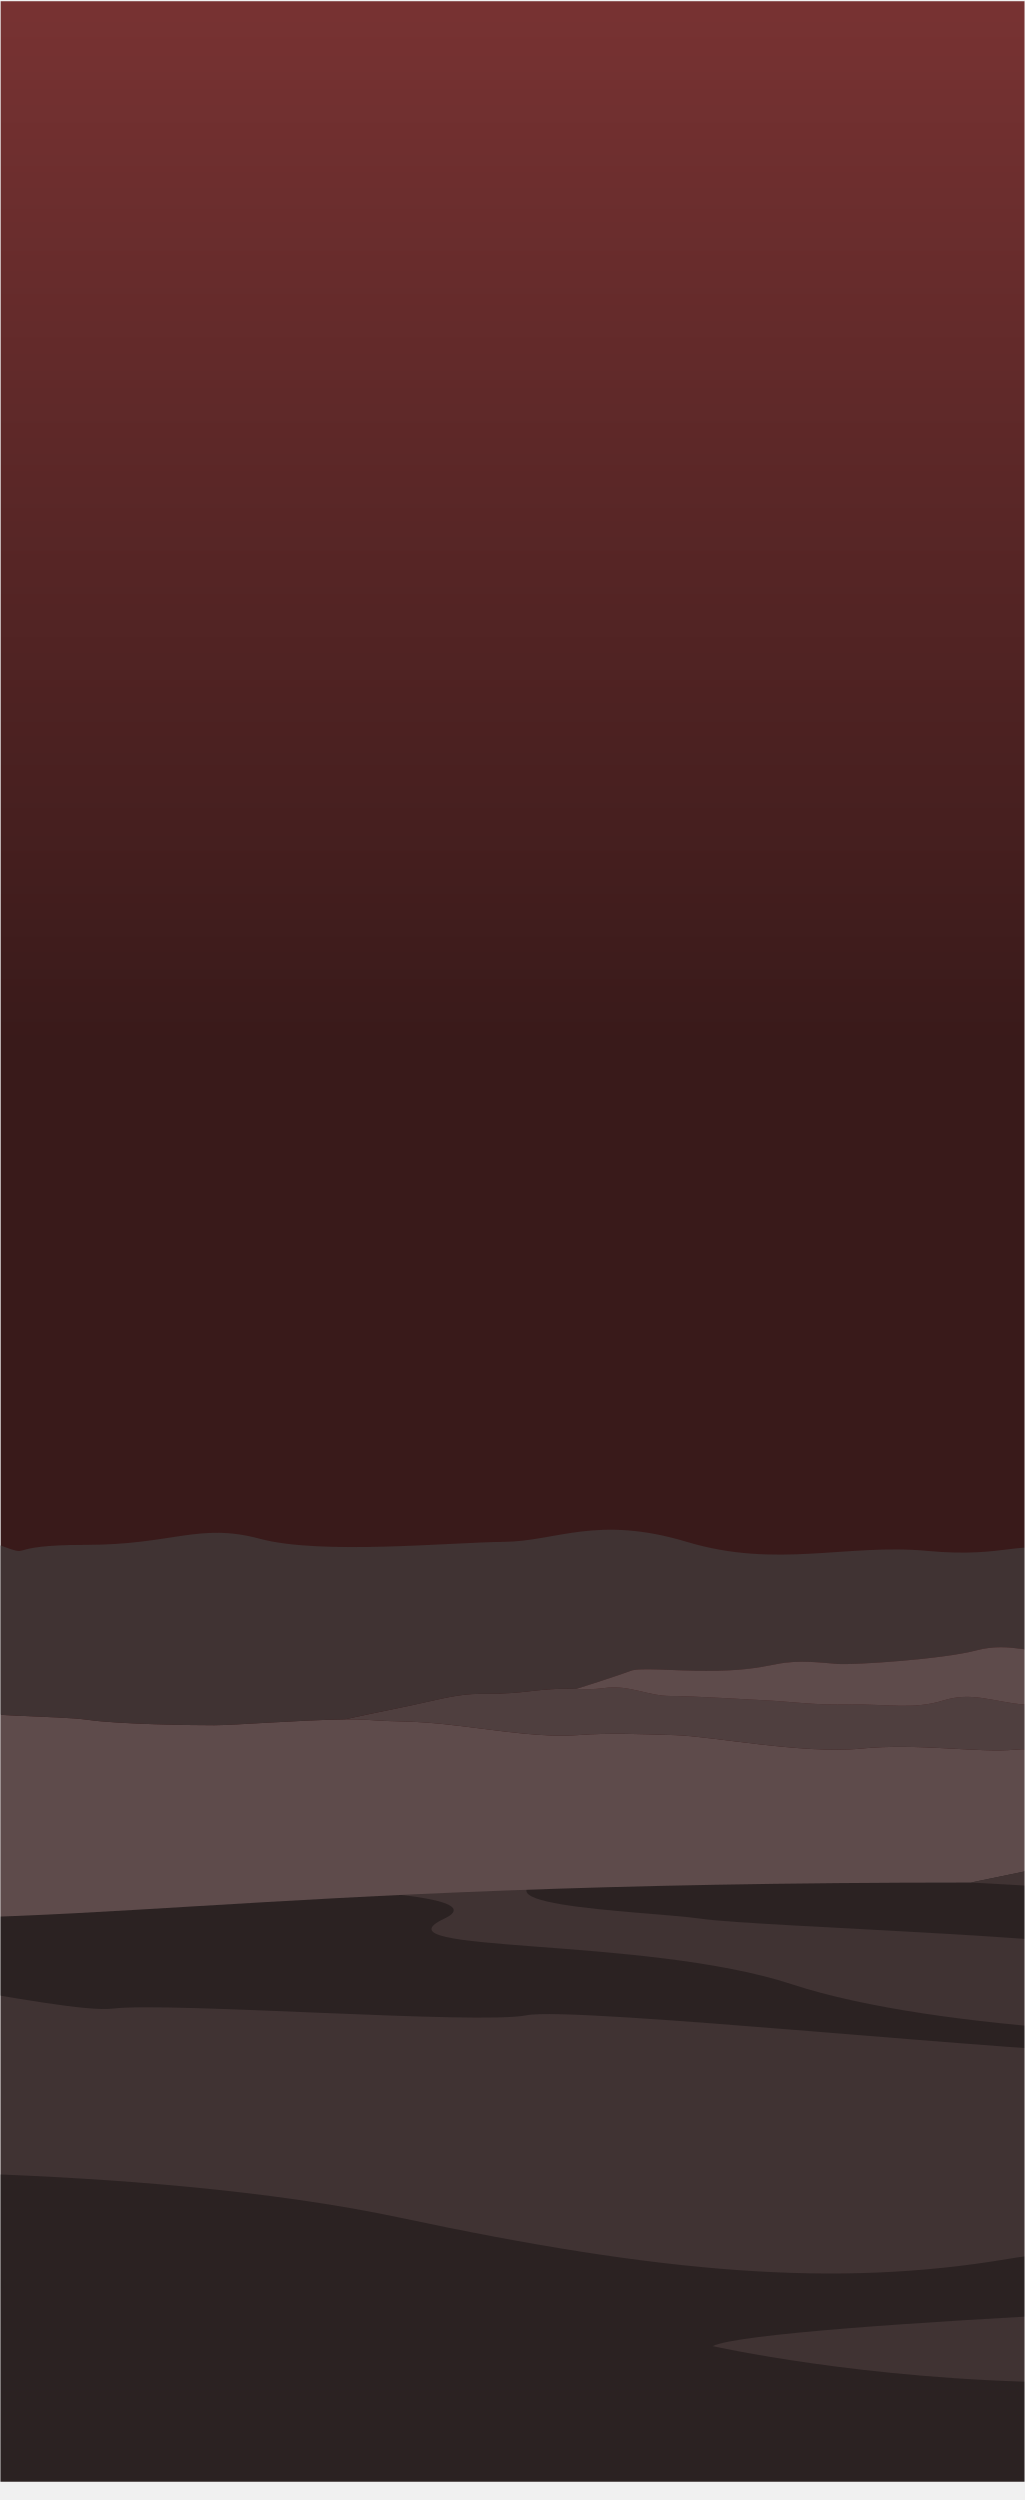
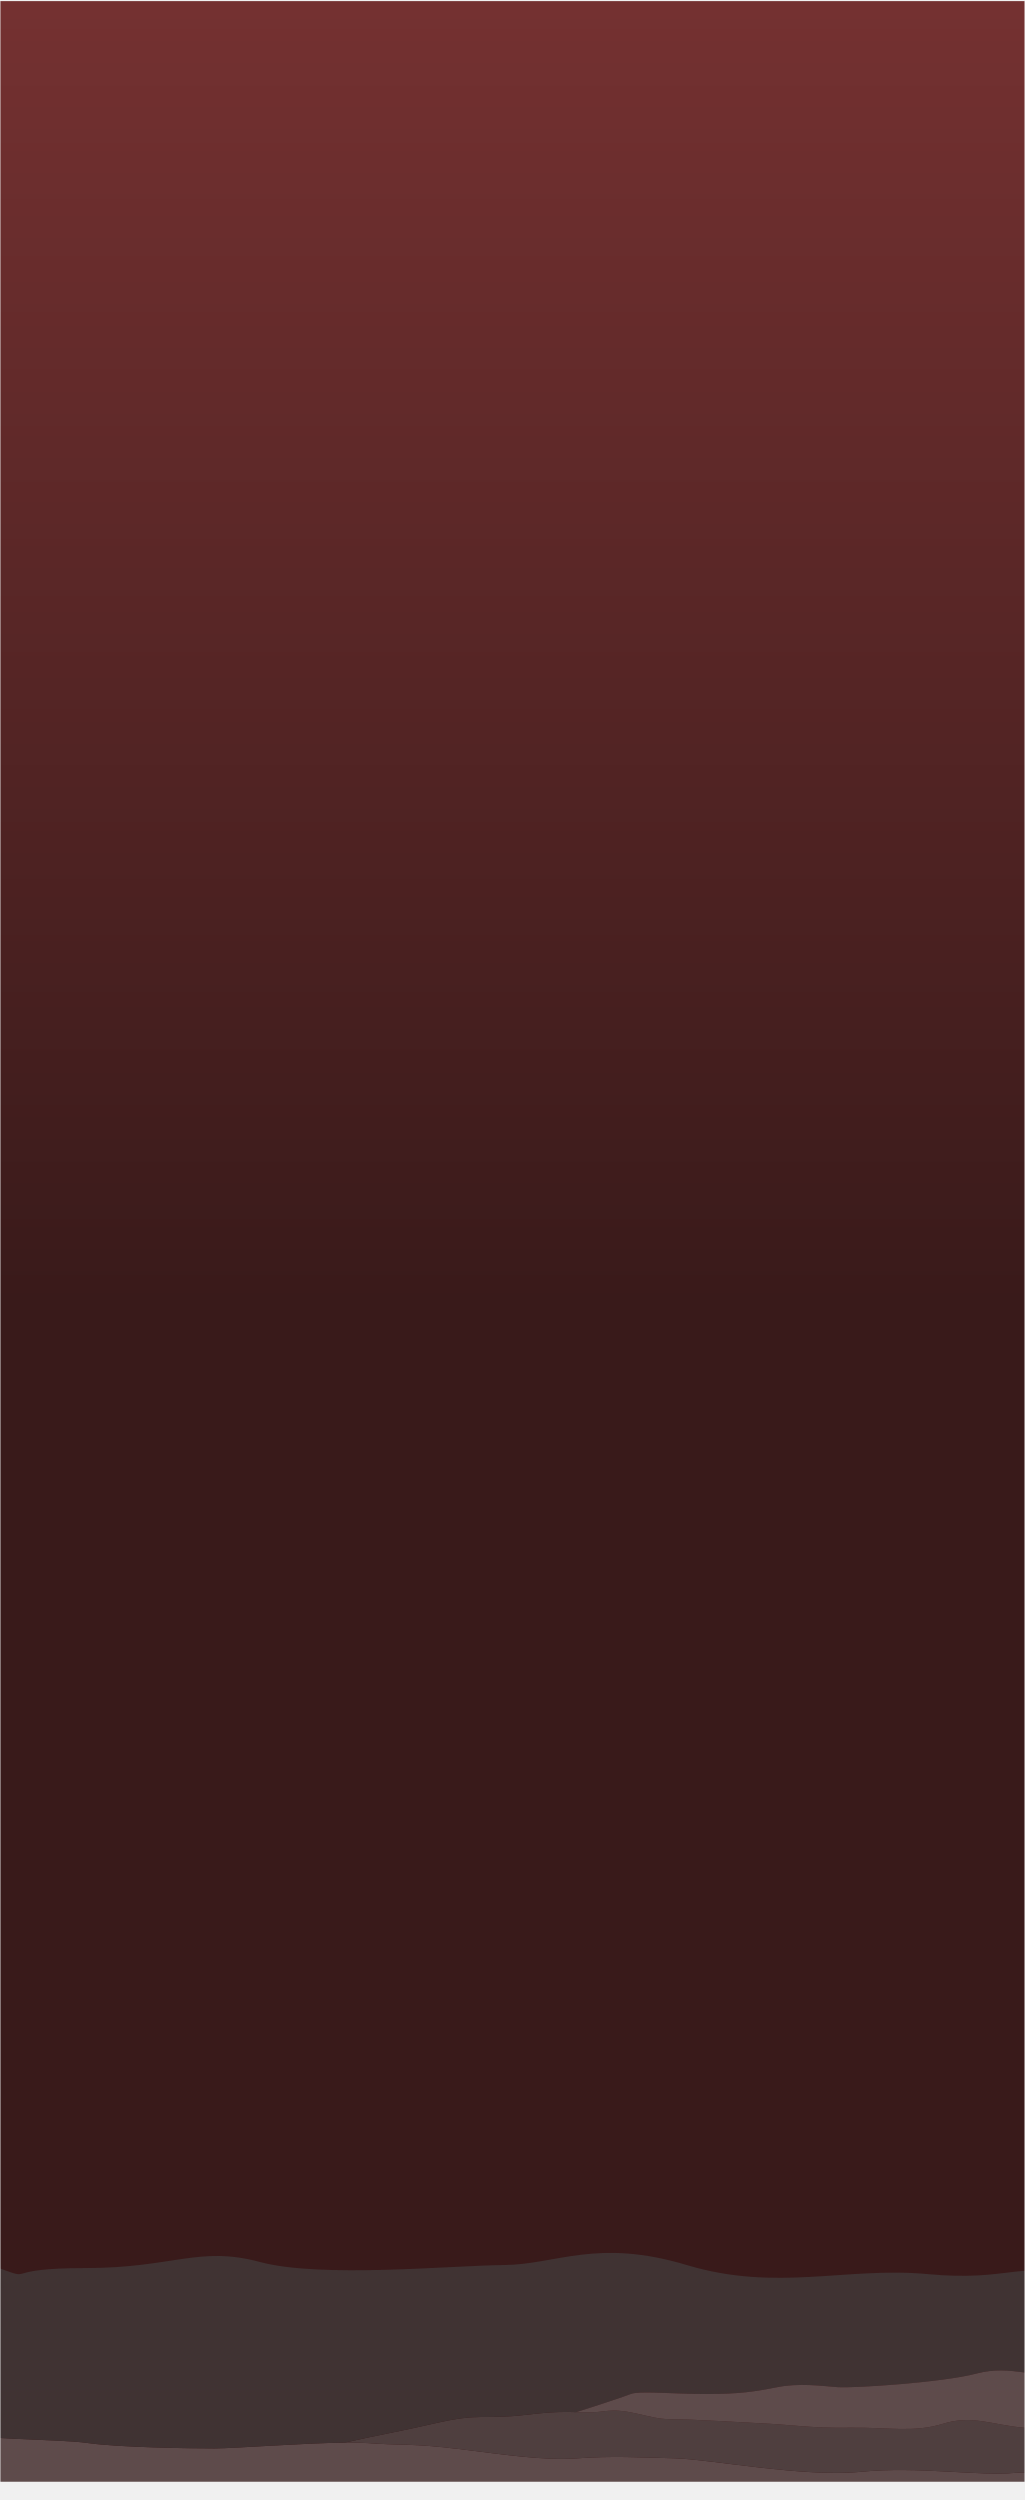
<svg xmlns="http://www.w3.org/2000/svg" width="423" height="1032" viewBox="0 0 423 1032" fill="none">
  <g clip-path="url(#clip0_895_3)">
    <g clip-path="url(#clip1_895_3)">
      <mask id="mask0_895_3" style="mask-type:luminance" maskUnits="userSpaceOnUse" x="0" y="0" width="1441" height="1025">
        <path d="M1440.18 0.465H0.18V1024.46H1440.18V0.465Z" fill="white" />
      </mask>
      <g mask="url(#mask0_895_3)">
-         <path d="M1440.18 0.465H0.18V1024.46H1440.18V0.465Z" fill="url(#paint0_linear_895_3)" />
-         <path d="M1440.18 770.695H0.18V1024.46H1440.18V770.695Z" fill="#403333" />
-         <path d="M289.368 792.051C313.858 795.593 470.817 799.637 481.949 808.542C493.08 817.448 788.074 817.448 810.339 820.788C832.601 824.129 707.924 825.241 731.302 840.784C754.68 856.328 1051.9 841.939 1095.31 839.882C1138.73 837.826 1223.33 843.051 1286.78 839.527C1350.23 836.003 1445.97 837.488 1466 839.527C1486.04 841.569 1555.06 834.146 1555.06 834.146V770.695H240.767C174.672 786.63 266.83 788.788 289.368 792.051Z" fill="#2B2222" />
-         <path d="M-114.711 770.695V811.416C-75.424 805.731 24.834 831.741 46.701 829.138C70.078 826.354 198.094 835.816 217.305 831.92C236.516 828.024 427.41 848.062 471.381 847.919C515.352 847.777 604.406 846.948 603.708 844.723C603.009 842.496 581.586 836.652 544.017 839.527C506.445 842.403 387.893 839.157 326.946 819.119C265.997 799.083 152.454 806.596 183.345 792.051C214.236 777.504 53.936 778.211 53.936 778.211L63.499 770.695H-114.711Z" fill="#2B2222" />
-         <path d="M624.605 759.305C609.508 760.382 592.78 760.382 583.674 760.382H491.361C478.323 760.382 432.647 770.702 400.775 777.11C89.836 777.11 32.191 798.826 -114.711 789.901V714.677C-102.585 713.202 -84.803 711.161 -74.786 710.707C-58.585 710.026 -36.442 700.444 -23.549 704.698C-10.656 708.949 23.47 708.099 36.364 709.97C49.256 711.784 78.302 712.182 88.462 712.182C96.802 712.182 124.793 709.97 142 709.801H142.145C145.979 709.743 149.287 709.801 151.682 709.97C164.864 710.991 170.039 710.026 189.212 712.409C208.383 714.733 224.393 717.284 238.339 716.265C252.335 715.244 263.935 715.868 278.696 716.265C293.458 716.662 331.803 724.203 355.384 721.821C378.965 719.496 404.513 723.694 418.89 722.276C433.27 720.914 470.032 726.586 474.824 728.91C479.619 731.291 495.578 737.416 504.35 737.925C513.169 738.38 537.135 739.343 549.884 743.085C562.681 746.886 582.667 750.173 590.239 751.138C595.129 751.762 610.897 756.525 624.605 759.305Z" fill="#5E4B4B" />
-         <path d="M1555.07 699.759V719.662C1543.57 719.607 1528.14 719.55 1516.49 719.947C1495.5 720.683 1463.77 717.905 1452.36 719.607C1441 721.363 1399.64 713.878 1379.31 719.038C1358.9 724.199 1339.15 713.028 1318.16 717.224C1297.21 721.363 1301.38 713.822 1273.25 720.456C1245.11 727.035 1239.69 727.715 1222.92 727.715C1206.14 727.715 1191.77 727.035 1180.41 727.715C1169 728.452 1148.63 731.286 1134.87 734.861C1121.07 738.376 1119.87 736.22 1101.32 734.861C1082.73 733.387 1061.16 730.551 1047.98 731.286C1034.8 732.025 1013.8 724.596 1004.84 726.524C995.873 728.452 976.702 728.452 965.294 729.868C953.887 731.286 939.508 737.697 920.959 733.387C902.411 729.189 862.821 730.551 855.055 732.704C847.29 734.861 825.1 741.892 807.126 741.892C789.152 741.892 733.889 744.046 720.182 746.882C706.472 749.716 662.138 753.232 645.363 756.806C639.709 757.994 632.373 758.789 624.61 759.3C610.901 756.521 595.133 751.757 590.245 751.134C582.671 750.171 562.684 746.882 549.887 743.081C537.138 739.339 513.172 738.376 504.353 737.921C495.583 737.411 479.622 731.286 474.829 728.906C470.035 726.581 433.275 720.909 418.895 722.272C404.516 723.69 378.97 719.494 355.387 721.817C331.806 724.199 293.463 716.658 278.699 716.261C263.938 715.863 252.339 715.24 238.342 716.261C224.396 717.281 208.386 714.729 189.215 712.405C170.044 710.024 164.867 710.987 151.685 709.965C149.29 709.797 145.982 709.738 142.148 709.797C153.891 707.132 167.264 704.693 178.861 701.971C199.232 697.264 198.034 700.553 217.973 698.229C228.229 696.982 233.645 697.037 237.816 697.208H237.864C241.841 697.264 244.719 697.49 249.559 696.811C259.528 695.393 267.533 700.1 276.687 700.1C285.889 700.1 307.84 701.518 317.427 701.971C327.014 702.481 335.833 703.899 350.977 703.615C366.172 703.389 377.339 705.77 389.322 701.971C401.304 698.229 409.691 702.481 422.49 703.615C435.287 704.805 446.071 704.805 454.028 703.615C462.032 702.425 472.432 703.389 480.005 703.615C487.579 703.843 501.958 704.352 508.38 703.615C514.755 702.878 543.512 704.805 554.297 706.735C565.081 708.606 575.481 711.442 581.473 711.442C587.465 711.442 601.411 711.442 617.421 704.693C633.38 698.002 636.974 700.1 651.738 698.626C666.548 697.15 680.112 701.063 693.293 698.626C706.472 696.188 740.025 699.135 749.995 698.626C760.011 698.114 774.39 697.717 797.54 698.626C820.69 699.532 824.717 699.647 834.302 698.626C843.888 697.606 873.029 697.264 885.826 695.393C898.575 693.464 911.757 697.717 921.774 698.626C931.743 699.532 962.084 694.428 973.059 695.846C973.299 695.905 973.588 695.905 973.874 695.96C985.234 697.094 1009.06 693.464 1019.22 692.613C1029.62 691.765 1069.16 698.229 1075.92 693.863C1082.73 689.553 1098.68 697.717 1116.66 699.306C1134.63 700.836 1147.82 701.971 1157.83 699.306C1167.8 696.584 1216.11 699.135 1222.11 699.306C1228.1 699.418 1252.88 701.971 1262.08 701.971C1271.23 701.971 1298.79 701.971 1313.17 701.518C1327.55 701.063 1369.49 696.299 1383.1 694.428C1396.67 692.557 1400.64 695.846 1417.42 698.908C1434.19 701.915 1453.8 700.553 1470.14 701.801C1486.53 703.048 1485.72 701.971 1501.73 703.899C1517.69 705.77 1524.49 704.352 1533.27 700.553C1539.21 698.002 1549.28 698.908 1555.07 699.759Z" fill="#4F3F3F" />
-         <path d="M603.708 675.261C587.029 676.906 566.658 677.303 561.866 677.87C553.909 678.835 538.715 681.669 524.721 680.706C510.774 679.798 503.583 682.066 490.786 680.933C477.989 679.798 444.869 678.948 436.481 681.216C428.094 683.54 417.31 677.53 403.313 681.216C389.319 684.958 352.604 687.341 345.797 686.885C338.993 686.376 329.838 685.073 320.634 686.944C311.432 688.759 305.057 689.721 291.493 689.721C277.881 689.721 263.935 688.303 260.34 689.721C258.373 690.516 248.454 693.861 237.861 697.206H237.813C233.642 697.035 228.226 696.98 217.97 698.227C198.031 700.551 199.229 697.264 178.858 701.969C167.259 704.693 153.888 707.129 142.145 709.795H142C124.793 709.965 96.802 712.178 88.463 712.178C78.302 712.178 49.256 711.781 36.364 709.965C23.47 708.094 -10.656 708.945 -23.549 704.693C-36.442 700.439 -58.585 710.022 -74.786 710.701C-84.803 711.157 -102.585 713.199 -114.711 714.672V637.723H-53.217C-32.847 637.723 -16.072 632.051 -0.495 637.723C15.083 643.393 -0.495 637.723 35.453 637.723C71.4 637.723 82.185 628.423 107.347 635.228C132.511 641.977 186.432 636.646 208 636.476C229.569 636.305 246.344 625.305 283.489 636.476C320.634 647.647 349.392 637.099 382.942 640.218C416.495 643.393 422.485 634.434 438.064 641.748C453.64 649.065 470.416 644.811 493.183 647.647C515.949 650.483 513.793 652.636 561.481 663.637C591.054 670.442 595.464 673.222 603.708 675.261Z" fill="#403333" />
-         <path d="M1203.07 666.475C1195.4 668.232 1188.93 670.388 1180.59 671.294C1167.79 672.712 1126.23 679.288 1113.05 681.671C1099.87 684.054 1091.48 684.507 1079.93 684.507C1068.34 684.507 1048.35 688.305 1039.19 686.888C1029.99 685.472 1010 684.222 1003.63 687.172C999.033 689.327 985.708 693.125 973.869 695.96C973.582 695.905 973.296 695.905 973.054 695.849C962.079 694.431 931.738 699.533 921.769 698.626C911.752 697.72 898.57 693.466 885.821 695.393C873.024 697.264 843.883 697.606 834.297 698.626C824.713 699.647 820.685 699.533 797.537 698.626C774.385 697.72 760.007 698.115 749.989 698.626C740.02 699.135 706.467 696.188 693.288 698.626C680.107 701.065 666.543 697.152 651.733 698.626C636.969 700.1 633.375 698.002 617.416 704.693C601.406 711.442 587.46 711.442 581.468 711.442C575.478 711.442 565.076 708.606 554.292 706.735C543.507 704.807 514.75 702.88 508.375 703.616C501.953 704.354 487.573 703.843 480.002 703.616C472.427 703.389 462.027 702.425 454.023 703.616C446.067 704.807 435.282 704.807 422.485 703.616C409.688 702.483 401.299 698.229 389.317 701.971C377.336 705.772 366.167 703.389 350.972 703.616C335.828 703.899 327.008 702.483 317.422 701.971C307.835 701.518 285.884 700.1 276.682 700.1C267.527 700.1 259.523 695.393 249.554 696.811C244.714 697.491 241.836 697.264 237.859 697.208C248.452 693.863 258.373 690.518 260.338 689.723C263.933 688.305 277.88 689.723 291.491 689.723C305.055 689.723 311.43 688.759 320.634 686.946C329.836 685.073 338.99 686.378 345.798 686.888C352.602 687.343 389.317 684.96 403.314 681.218C417.308 677.532 428.092 683.542 436.48 681.218C444.869 678.95 477.987 679.8 490.784 680.935C503.583 682.068 510.772 679.8 524.719 680.706C538.715 681.671 553.907 678.837 561.864 677.872C566.656 677.305 587.027 676.908 603.706 675.263C614.827 674.186 624.364 672.486 626.57 669.876C632.177 663.242 633.759 668.912 642.962 664.206C652.166 659.444 656.526 662.788 662.517 659.444C668.507 656.155 683.319 658.991 696.068 662.788C708.865 666.531 743.998 663.242 753.585 659.444C763.169 655.699 769.593 653.319 784.355 646.74C799.117 640.22 801.944 643.395 817.905 639.596C833.867 635.854 840.289 638.178 849.443 636.307C858.645 634.436 885.821 639.143 892.196 639.143C898.57 639.143 906.96 630.182 914.58 625.078C922.154 619.976 935.717 630.182 938.113 632.053C940.509 633.924 956.902 634.436 964.473 637.272C972.095 640.106 976.458 642.43 982.45 641.524C988.439 640.559 992.466 635.854 1000.85 630.182C1009.24 624.512 1015.23 627.348 1020.02 625.477C1024.81 623.604 1031.19 628.255 1039.96 633.471C1048.78 638.69 1045.57 634.436 1054.34 634.436C1063.16 634.436 1061.96 634.436 1073.13 631.091C1084.29 627.801 1085.92 627.801 1095.51 625.93C1105.1 624.001 1113.49 628.764 1119.86 632.506C1126.23 636.307 1129.83 636.76 1136.63 639.143C1139.27 640.049 1142.72 640.956 1146.32 641.92H1146.36C1152.12 643.451 1158.25 645.154 1162.18 647.194C1168.6 650.483 1178.96 655.19 1183.37 657.117C1186.15 658.308 1196.12 663.072 1203.07 666.475Z" fill="#5E4B4B" />
-         <path d="M1555.06 719.66V777.102C1211.08 796.442 923.882 807.429 400.766 777.102C432.639 770.695 478.314 760.373 491.352 760.373H583.664C592.771 760.373 609.499 760.374 624.598 759.297C632.361 758.788 639.694 757.992 645.349 756.802C662.125 753.229 706.46 749.714 720.17 746.878C733.877 744.042 789.14 741.888 807.114 741.888C825.087 741.888 847.278 734.857 855.043 732.703C862.809 730.548 902.397 729.187 920.947 733.383C939.496 737.693 953.873 731.285 965.282 729.867C976.69 728.449 995.861 728.448 1004.82 726.521C1013.79 724.594 1034.78 732.022 1047.96 731.284C1061.14 730.547 1082.71 733.383 1101.31 734.857C1119.86 736.219 1121.05 738.373 1134.86 734.857C1148.61 731.285 1168.98 728.449 1180.39 727.714C1191.75 727.031 1206.13 727.714 1222.9 727.714C1239.68 727.714 1245.09 727.03 1273.23 720.454C1301.37 713.82 1297.19 721.361 1318.14 717.222C1339.13 713.025 1358.88 724.198 1379.3 719.037C1399.62 713.877 1440.99 721.362 1452.34 719.605C1463.75 717.902 1495.48 720.681 1516.47 719.943C1528.12 719.546 1543.55 719.604 1555.06 719.66Z" fill="#403333" />
-         <path d="M-98.82 896.466C-98.82 896.466 57.18 892.466 165.18 915.466C273.18 938.466 345.18 944.466 416.18 932.466C487.18 920.466 595.18 948.466 595.18 948.466C595.18 948.466 315.18 958.466 294.18 968.466C294.18 968.466 356.18 982.466 437.18 983.466C518.18 984.466 615.18 1002.46 680.18 1000.46C745.18 998.466 871.18 1032.46 871.18 1032.46H-96.979L-98.82 896.466Z" fill="#2B2222" />
+         <path d="M1440 -31H0V1323H1440V-31Z" fill="url(#paint0_linear_895_3)" />
+         <path d="M624.605 1057.84C609.508 1058.92 592.78 1058.92 583.674 1058.92H491.361C478.323 1058.92 432.647 1069.24 400.775 1075.65C89.836 1075.65 32.191 1097.36 -114.711 1088.44V1013.21C-102.585 1011.74 -84.803 1009.7 -74.786 1009.24C-58.585 1008.56 -36.442 998.979 -23.549 1003.23C-10.656 1007.48 23.47 1006.63 36.364 1008.51C49.256 1010.32 78.302 1010.72 88.462 1010.72C96.802 1010.72 124.793 1008.51 142 1008.34H142.145C145.979 1008.28 149.287 1008.34 151.682 1008.51C164.864 1009.53 170.039 1008.56 189.212 1010.94C208.383 1013.27 224.393 1015.82 238.339 1014.8C252.335 1013.78 263.935 1014.4 278.696 1014.8C293.458 1015.2 331.803 1022.74 355.384 1020.36C378.965 1018.03 404.513 1022.23 418.89 1020.81C433.27 1019.45 470.032 1025.12 474.824 1027.45C479.619 1029.83 495.578 1035.95 504.35 1036.46C513.169 1036.92 537.135 1037.88 549.884 1041.62C562.681 1045.42 582.667 1048.71 590.239 1049.67C595.129 1050.3 610.897 1055.06 624.605 1057.84Z" fill="#5E4B4B" />
+         <path d="M1555.07 998.294V1018.2C1543.57 1018.14 1528.14 1018.09 1516.49 1018.48C1495.5 1019.22 1463.77 1016.44 1452.36 1018.14C1441 1019.9 1399.64 1012.41 1379.31 1017.57C1358.9 1022.73 1339.15 1011.56 1318.16 1015.76C1297.21 1019.9 1301.38 1012.36 1273.25 1018.99C1245.11 1025.57 1239.69 1026.25 1222.92 1026.25C1206.14 1026.25 1191.77 1025.57 1180.41 1026.25C1169 1026.99 1148.63 1029.82 1134.87 1033.4C1121.07 1036.91 1119.87 1034.76 1101.32 1033.4C1082.73 1031.92 1061.16 1029.09 1047.98 1029.82C1034.8 1030.56 1013.8 1023.13 1004.84 1025.06C995.873 1026.99 976.702 1026.99 965.294 1028.4C953.887 1029.82 939.508 1036.23 920.959 1031.92C902.411 1027.72 862.821 1029.09 855.055 1031.24C847.29 1033.4 825.1 1040.43 807.126 1040.43C789.152 1040.43 733.889 1042.58 720.182 1045.42C706.472 1048.25 662.138 1051.77 645.363 1055.34C639.709 1056.53 632.373 1057.32 624.61 1057.84C610.901 1055.06 595.133 1050.29 590.245 1049.67C582.671 1048.71 562.684 1045.42 549.887 1041.62C537.138 1037.87 513.172 1036.91 504.353 1036.46C495.583 1035.95 479.622 1029.82 474.829 1027.44C470.035 1025.12 433.275 1019.44 418.895 1020.81C404.516 1022.23 378.97 1018.03 355.387 1020.35C331.806 1022.73 293.463 1015.19 278.699 1014.8C263.938 1014.4 252.339 1013.78 238.342 1014.8C224.396 1015.82 208.386 1013.26 189.215 1010.94C170.044 1008.56 164.867 1009.52 151.685 1008.5C149.29 1008.33 145.982 1008.27 142.148 1008.33C153.891 1005.67 167.264 1003.23 178.861 1000.51C199.232 995.799 198.034 999.088 217.973 996.764C228.229 995.517 233.645 995.572 237.816 995.743H237.864C241.841 995.799 244.719 996.025 249.559 995.346C259.528 993.928 267.533 998.635 276.687 998.635C285.889 998.635 307.84 1000.05 317.427 1000.51C327.014 1001.02 335.833 1002.43 350.977 1002.15C366.172 1001.92 377.339 1004.31 389.322 1000.51C401.304 996.764 409.691 1001.02 422.49 1002.15C435.287 1003.34 446.071 1003.34 454.028 1002.15C462.032 1000.96 472.432 1001.92 480.005 1002.15C487.579 1002.38 501.958 1002.89 508.38 1002.15C514.755 1001.41 543.512 1003.34 554.297 1005.27C565.081 1007.14 575.481 1009.98 581.473 1009.98C587.465 1009.98 601.411 1009.98 617.421 1003.23C633.38 996.537 636.974 998.635 651.738 997.161C666.548 995.685 680.112 999.598 693.293 997.161C706.472 994.723 740.025 997.67 749.995 997.161C760.011 996.649 774.39 996.252 797.54 997.161C820.69 998.067 824.717 998.182 834.302 997.161C843.888 996.141 873.029 995.799 885.826 993.928C898.575 991.999 911.757 996.252 921.774 997.161C931.743 998.067 962.084 992.963 973.059 994.381C973.299 994.44 973.588 994.44 973.874 994.495C985.234 995.629 1009.06 991.999 1019.22 991.148C1029.62 990.3 1069.16 996.764 1075.92 992.398C1082.73 988.088 1098.68 996.252 1116.66 997.841C1134.63 999.371 1147.82 1000.51 1157.83 997.841C1167.8 995.119 1216.11 997.67 1222.11 997.841C1228.1 997.953 1252.88 1000.51 1262.08 1000.51C1271.23 1000.51 1298.79 1000.51 1313.17 1000.05C1327.55 999.598 1369.49 994.834 1383.1 992.963C1396.67 991.092 1400.64 994.381 1417.42 997.443C1434.19 1000.45 1453.8 999.088 1470.14 1000.34C1486.53 1001.58 1485.72 1000.51 1501.73 1002.43C1517.69 1004.31 1524.49 1002.89 1533.27 999.088C1539.21 996.537 1549.28 997.443 1555.07 998.294Z" fill="#4F3F3F" />
+         <path d="M603.708 973.796C587.029 975.441 566.658 975.838 561.866 976.405C553.909 977.37 538.715 980.204 524.721 979.241C510.774 978.333 503.583 980.601 490.786 979.468C477.989 978.333 444.869 977.483 436.481 979.751C428.094 982.075 417.31 976.065 403.313 979.751C389.319 983.493 352.604 985.876 345.797 985.42C338.993 984.911 329.838 983.608 320.634 985.479C311.432 987.294 305.057 988.256 291.493 988.256C277.881 988.256 263.935 986.838 260.34 988.256C258.373 989.051 248.454 992.396 237.861 995.741H237.813C233.642 995.57 228.226 995.515 217.97 996.762C198.031 999.086 199.229 995.799 178.858 1000.5C167.259 1003.23 153.888 1005.66 142.145 1008.33H142C124.793 1008.5 96.802 1010.71 88.463 1010.71C78.302 1010.71 49.256 1010.32 36.364 1008.5C23.47 1006.63 -10.656 1007.48 -23.549 1003.23C-36.442 998.974 -58.585 1008.56 -74.786 1009.24C-84.803 1009.69 -102.585 1011.73 -114.711 1013.21V936.258H-53.217C-32.847 936.258 -16.072 930.586 -0.495 936.258C15.083 941.928 -0.495 936.258 35.453 936.258C71.4 936.258 82.185 926.958 107.347 933.763C132.511 940.512 186.432 935.181 208 935.011C229.569 934.84 246.344 923.84 283.489 935.011C320.634 946.182 349.392 935.634 382.942 938.753C416.495 941.928 422.485 932.969 438.064 940.283C453.64 947.6 470.416 943.346 493.183 946.182C515.949 949.018 513.793 951.171 561.481 962.172C591.054 968.977 595.464 971.757 603.708 973.796Z" fill="#403333" />
+         <path d="M1203.07 965.01C1195.4 966.767 1188.93 968.923 1180.59 969.829C1167.79 971.247 1126.23 977.823 1113.05 980.206C1099.87 982.589 1091.48 983.042 1079.93 983.042C1068.34 983.042 1048.35 986.84 1039.19 985.423C1029.99 984.007 1010 982.757 1003.63 985.707C999.033 987.862 985.708 991.66 973.869 994.495C973.582 994.44 973.296 994.44 973.054 994.384C962.079 992.966 931.738 998.068 921.769 997.161C911.752 996.255 898.57 992.001 885.821 993.928C873.024 995.799 843.883 996.141 834.297 997.161C824.713 998.182 820.685 998.068 797.537 997.161C774.385 996.255 760.007 996.65 749.989 997.161C740.02 997.67 706.467 994.723 693.288 997.161C680.107 999.6 666.543 995.687 651.733 997.161C636.969 998.635 633.375 996.537 617.416 1003.23C601.406 1009.98 587.46 1009.98 581.468 1009.98C575.478 1009.98 565.076 1007.14 554.292 1005.27C543.507 1003.34 514.75 1001.42 508.375 1002.15C501.953 1002.89 487.573 1002.38 480.002 1002.15C472.427 1001.92 462.027 1000.96 454.023 1002.15C446.067 1003.34 435.282 1003.34 422.485 1002.15C409.688 1001.02 401.299 996.764 389.317 1000.51C377.336 1004.31 366.167 1001.92 350.972 1002.15C335.828 1002.43 327.008 1001.02 317.422 1000.51C307.835 1000.05 285.884 998.635 276.682 998.635C267.527 998.635 259.523 993.928 249.554 995.346C244.714 996.026 241.836 995.799 237.859 995.743C248.452 992.398 258.373 989.053 260.338 988.258C263.933 986.84 277.88 988.258 291.491 988.258C305.055 988.258 311.43 987.294 320.634 985.481C329.836 983.608 338.99 984.913 345.798 985.423C352.602 985.878 389.317 983.495 403.314 979.753C417.308 976.067 428.092 982.077 436.48 979.753C444.869 977.485 477.987 978.335 490.784 979.47C503.583 980.603 510.772 978.335 524.719 979.241C538.715 980.206 553.907 977.372 561.864 976.407C566.656 975.84 587.027 975.443 603.706 973.798C614.827 972.721 624.364 971.021 626.57 968.411C632.177 961.777 633.759 967.447 642.962 962.741C652.166 957.979 656.526 961.323 662.517 957.979C668.507 954.69 683.319 957.526 696.068 961.323C708.865 965.066 743.998 961.777 753.585 957.979C763.169 954.234 769.593 951.854 784.355 945.275C799.117 938.755 801.944 941.93 817.905 938.131C833.867 934.389 840.289 936.713 849.443 934.842C858.645 932.971 885.821 937.678 892.196 937.678C898.57 937.678 906.96 928.717 914.58 923.613C922.154 918.511 935.717 928.717 938.113 930.588C940.509 932.459 956.902 932.971 964.473 935.807C972.095 938.641 976.458 940.965 982.45 940.059C988.439 939.094 992.466 934.389 1000.85 928.717C1009.24 923.047 1015.23 925.883 1020.02 924.012C1024.81 922.139 1031.19 926.79 1039.96 932.006C1048.78 937.225 1045.57 932.971 1054.34 932.971C1063.16 932.971 1061.96 932.971 1073.13 929.626C1084.29 926.336 1085.92 926.336 1095.51 924.465C1105.1 922.536 1113.49 927.299 1119.86 931.041C1126.23 934.842 1129.83 935.295 1136.63 937.678C1139.27 938.584 1142.72 939.491 1146.32 940.455H1146.36C1152.12 941.986 1158.25 943.689 1162.18 945.729C1168.6 949.018 1178.96 953.725 1183.37 955.652C1186.15 956.843 1196.12 961.607 1203.07 965.01Z" fill="#5E4B4B" />
+         <path d="M1555.06 1018.2V1075.64C1211.08 1094.98 923.882 1105.96 400.766 1075.64C432.639 1069.23 478.314 1058.91 491.352 1058.91H583.664C592.771 1058.91 609.499 1058.91 624.598 1057.83C632.361 1057.32 639.694 1056.53 645.349 1055.34C662.125 1051.76 706.46 1048.25 720.17 1045.41C733.877 1042.58 789.14 1040.42 807.114 1040.42C825.087 1040.42 847.278 1033.39 855.043 1031.24C862.809 1029.08 902.397 1027.72 920.947 1031.92C939.496 1036.23 953.873 1029.82 965.282 1028.4C976.69 1026.98 995.861 1026.98 1004.82 1025.06C1013.79 1023.13 1034.78 1030.56 1047.96 1029.82C1061.14 1029.08 1082.71 1031.92 1101.31 1033.39C1119.86 1034.75 1121.05 1036.91 1134.86 1033.39C1148.61 1029.82 1168.98 1026.98 1180.39 1026.25C1191.75 1025.57 1206.13 1026.25 1222.9 1026.25C1239.68 1026.25 1245.09 1025.57 1273.23 1018.99C1301.37 1012.36 1297.19 1019.9 1318.14 1015.76C1339.13 1011.56 1358.88 1022.73 1379.3 1017.57C1399.62 1012.41 1440.99 1019.9 1452.34 1018.14C1463.75 1016.44 1495.48 1019.22 1516.47 1018.48C1528.12 1018.08 1543.55 1018.14 1555.06 1018.2Z" fill="#403333" />
      </g>
    </g>
  </g>
  <defs>
-     <linearGradient id="paint0_linear_895_3" x1="720.18" y1="430.851" x2="720.18" y2="-241.004" gradientUnits="userSpaceOnUse">
+     <linearGradient id="paint0_linear_895_3" x1="720" y1="538.085" x2="720" y2="-350.286" gradientUnits="userSpaceOnUse">
      <stop stop-color="#391A1A" />
      <stop offset="1" stop-color="#9B4040" />
    </linearGradient>
    <clipPath id="clip0_895_3">
      <rect width="423" height="1032" fill="white" />
    </clipPath>
    <clipPath id="clip1_895_3">
      <rect width="1441" height="1025" fill="white" />
    </clipPath>
  </defs>
</svg>
